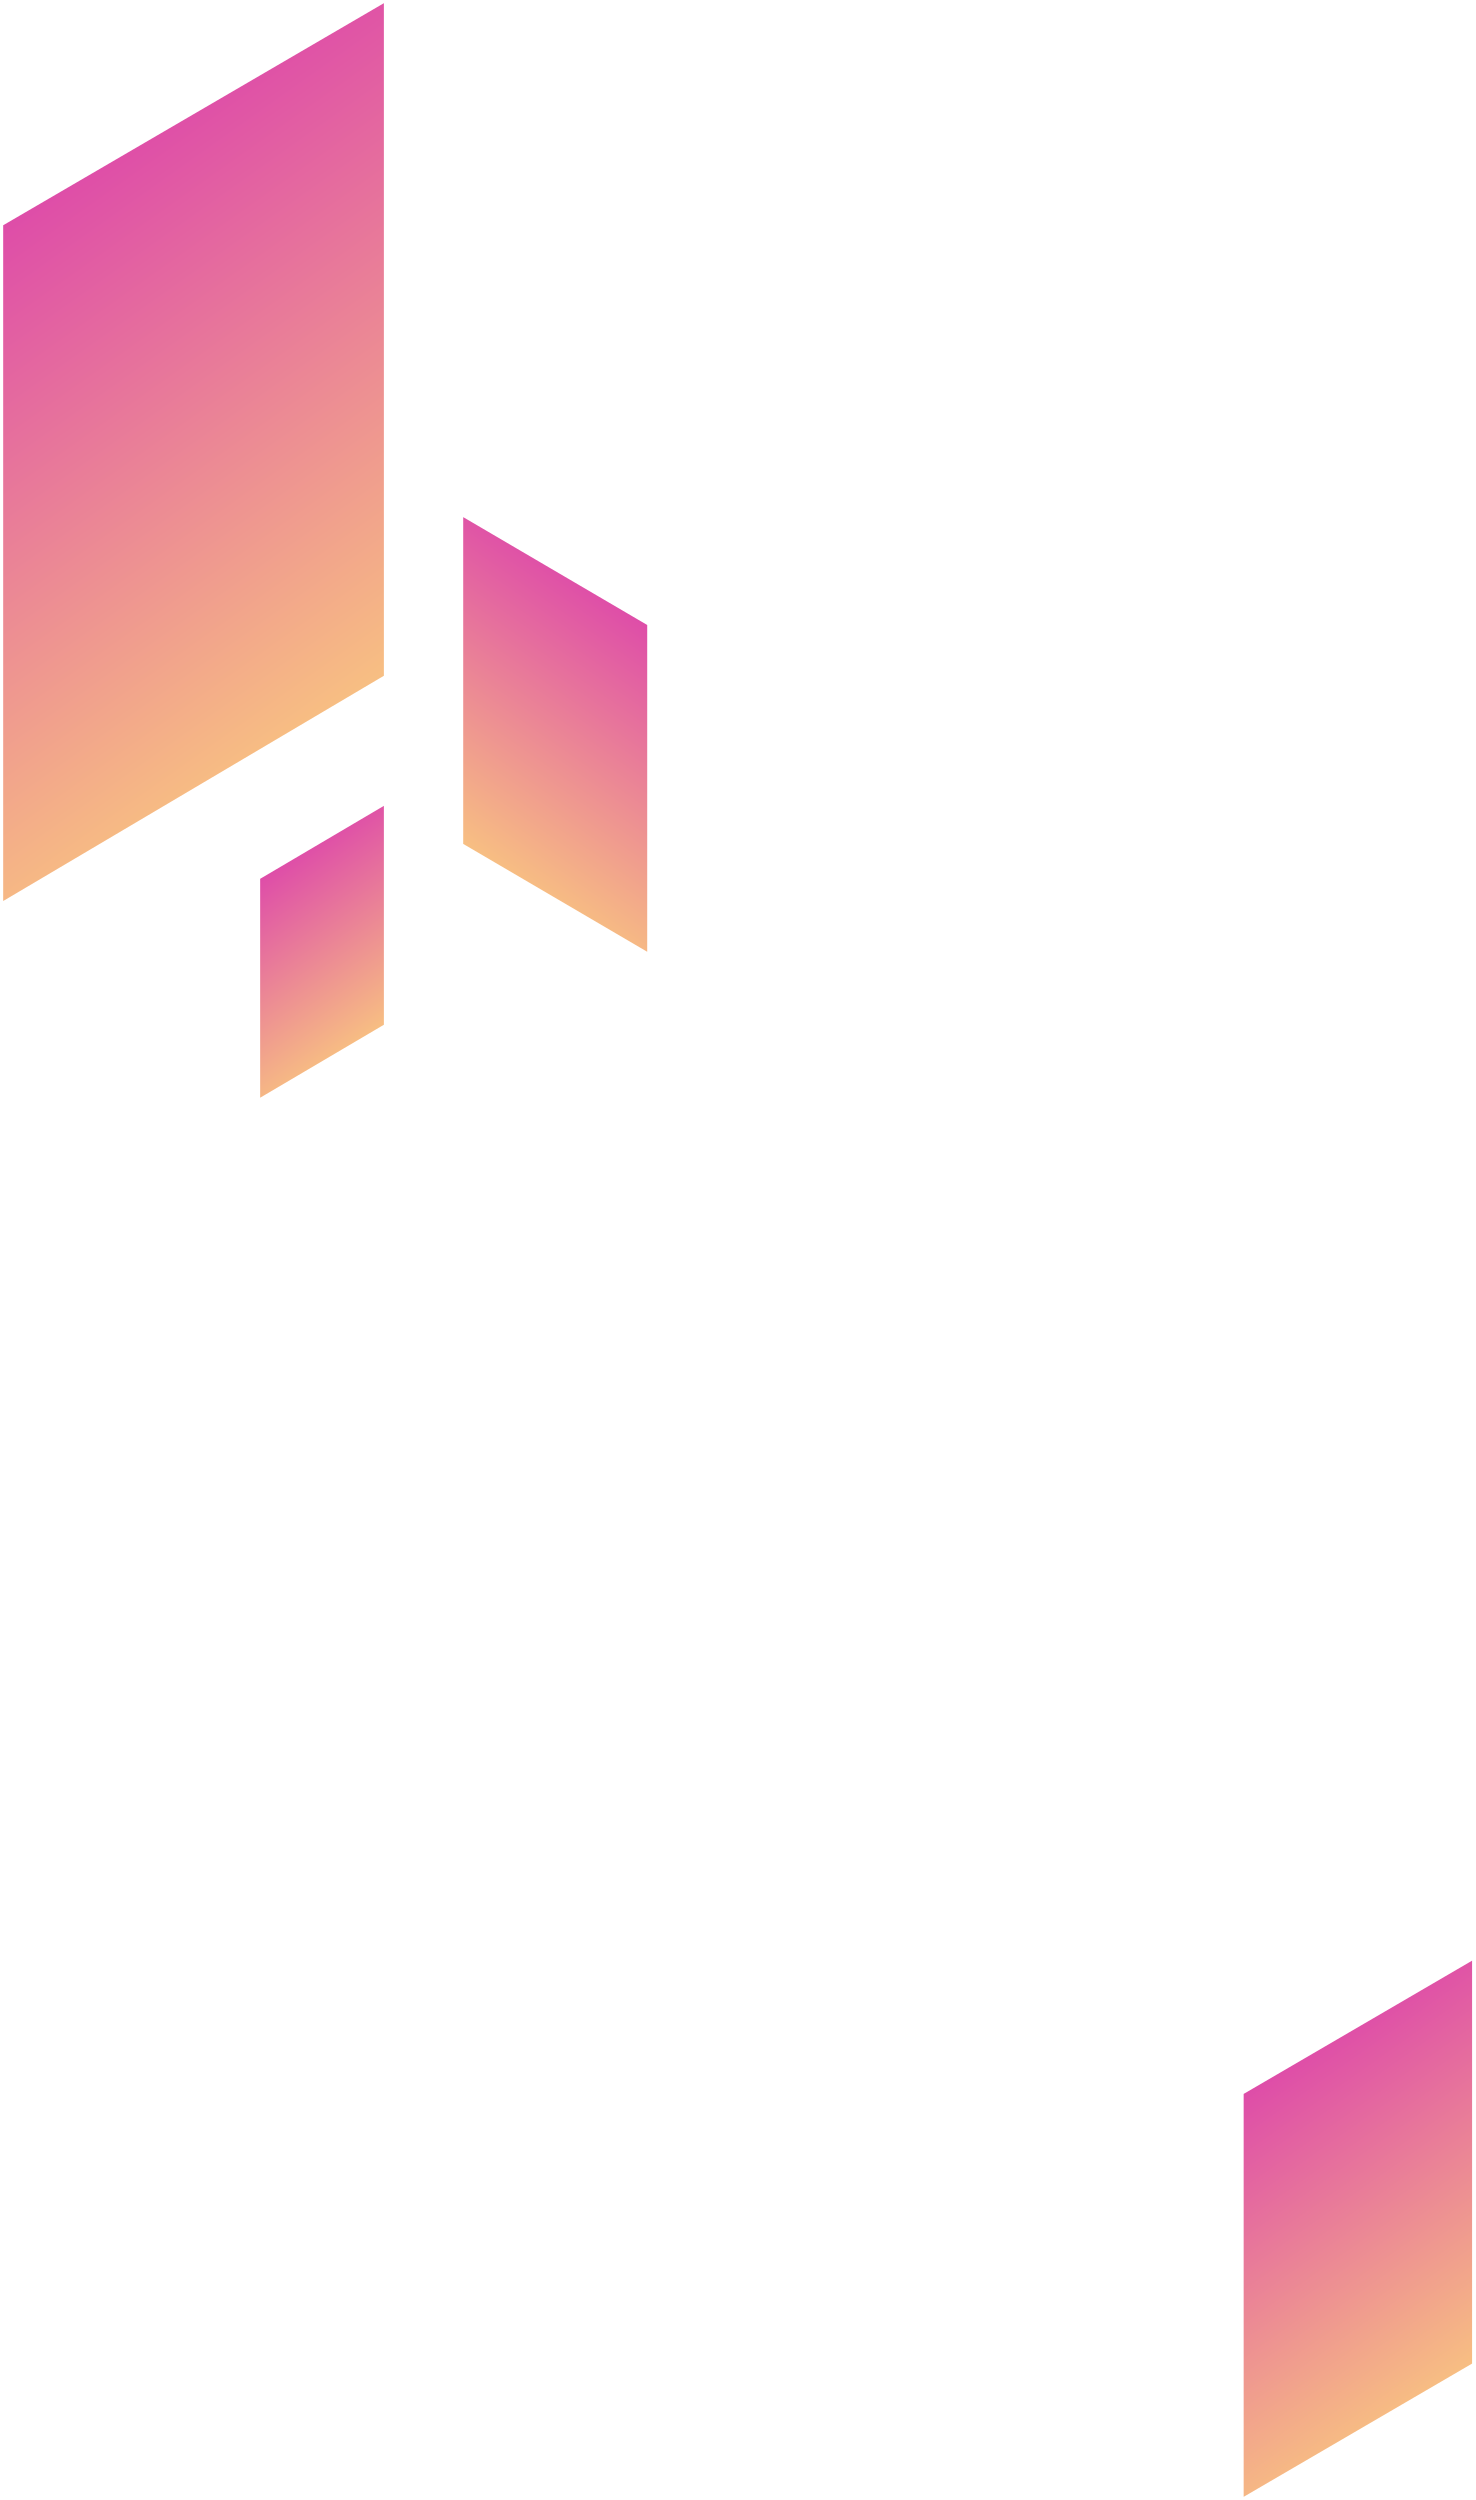
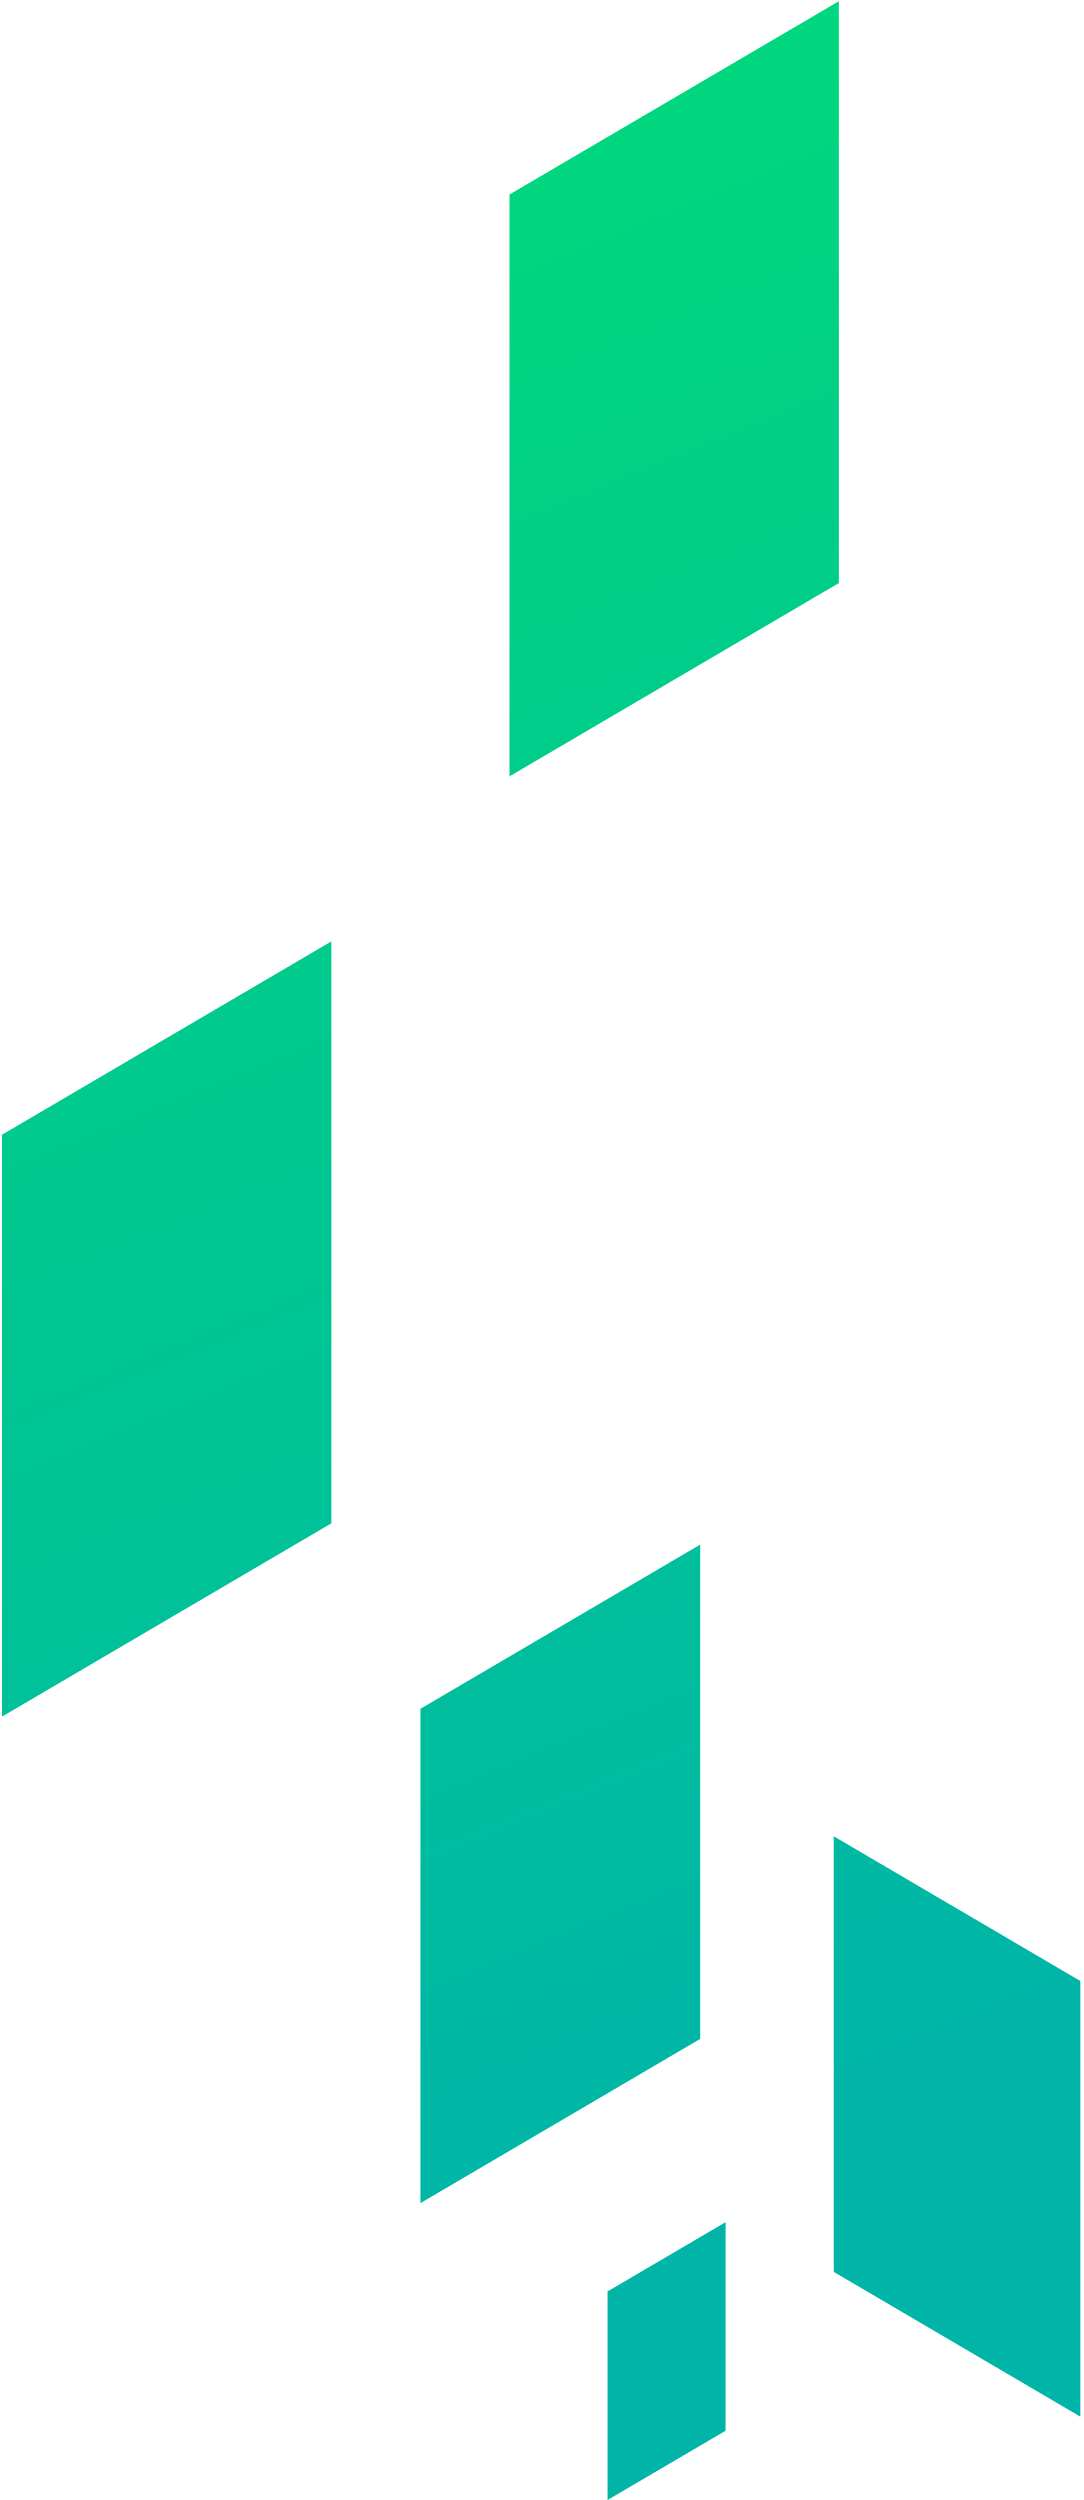
- <svg xmlns="http://www.w3.org/2000/svg" preserveAspectRatio="xMinYMid meet" width="465" height="788" fill="none" viewBox="0 0 465 788">
-   <path fill="url(#paint0_linear)" d="M121 1L1 71v213l120-71V1z" />
-   <path fill="url(#paint1_linear)" d="M464 618l-72 42v127l72-42V618z" />
-   <path fill="url(#paint2_linear)" d="M121 254l-39 23v69l39-23v-69z" />
-   <path fill="url(#paint3_linear)" d="M146 163l58 34v103l-58-34V163z" />
+ <svg xmlns="http://www.w3.org/2000/svg" viewBox="0 0 244 563" fill="none">
+   <path fill-rule="evenodd" clip-rule="evenodd" d="M114.74 43.8L188.91.27V131.3l-74.17 43.53V43.8zM74.62 212L.45 255.54v131.04l74.17-43.53V212zm83.07 135.84l-63.01 36.98v111.32l63-36.98V347.85zm5.71 152.59l-26.58 15.6V563l26.58-15.6v-46.96zm79.9-54.3l-55.54-32.6v98.1l55.53 32.6v-98.1z" fill="url(#paint0_linear)" />
  <defs>
-     <linearGradient id="paint0_linear" x1="110" x2="254" y1="-16" y2="187" gradientUnits="userSpaceOnUse">
-       <stop stop-color="#DD48AA" />
-       <stop offset="1" stop-color="#FFE177" />
-     </linearGradient>
-     <linearGradient id="paint1_linear" x1="458" x2="544" y1="608" y2="730" gradientUnits="userSpaceOnUse">
-       <stop stop-color="#DD48AA" />
-       <stop offset="1" stop-color="#FFE177" />
-     </linearGradient>
-     <linearGradient id="paint2_linear" x1="117" x2="164" y1="249" y2="315" gradientUnits="userSpaceOnUse">
-       <stop stop-color="#DD48AA" />
-       <stop offset="1" stop-color="#FFE177" />
-     </linearGradient>
-     <linearGradient id="paint3_linear" x1="151" x2="82" y1="155" y2="254" gradientUnits="userSpaceOnUse">
-       <stop stop-color="#DD48AA" />
-       <stop offset="1" stop-color="#FFE177" />
+     <linearGradient id="paint0_linear" x1="-20.88" y1="-28.79" x2="185.16" y2="473.79" gradientUnits="userSpaceOnUse">
+       <stop stop-color="#00DF73" />
+       <stop offset="1" stop-color="#00B5A8" />
    </linearGradient>
  </defs>
</svg>
